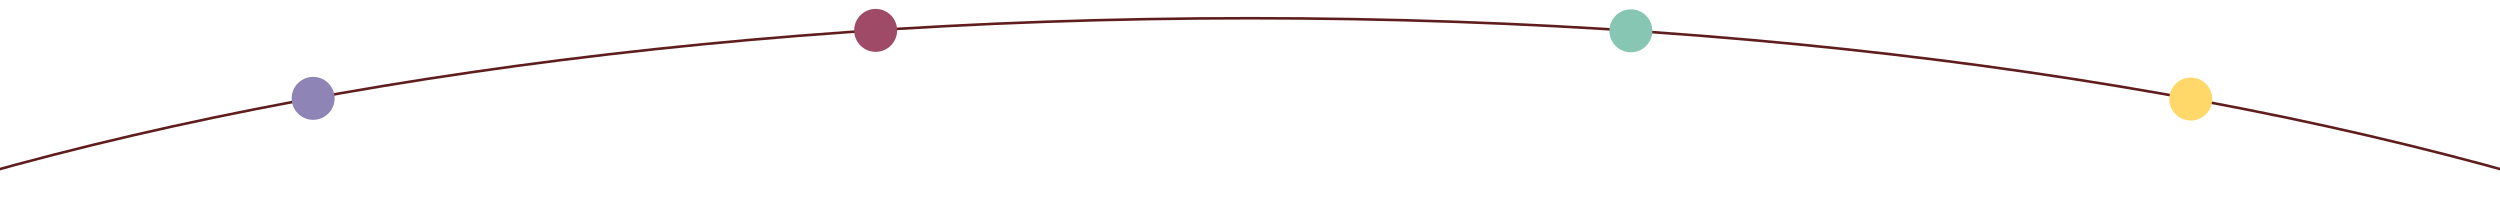
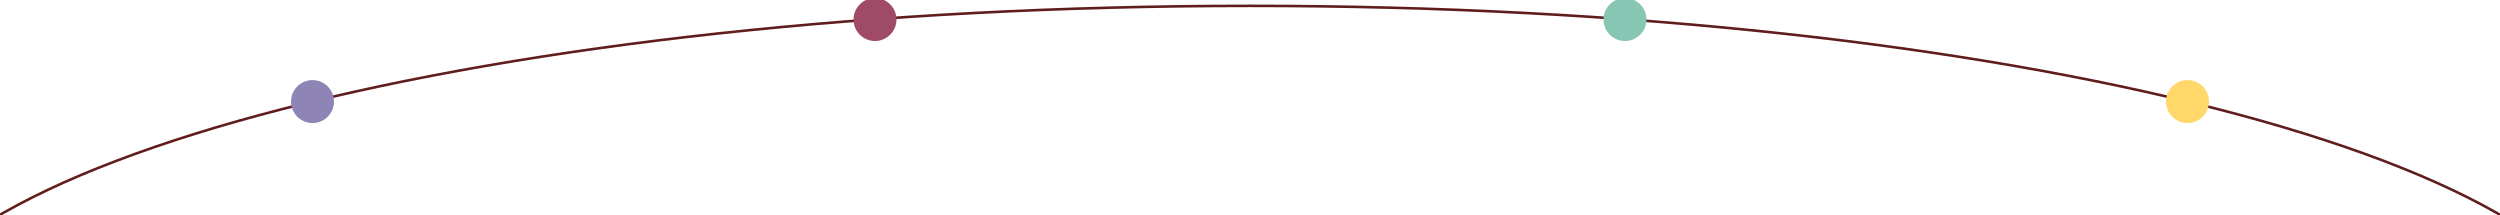
<svg xmlns="http://www.w3.org/2000/svg" viewBox="0 340 1280 110" fill="none" preserveAspectRatio="xMidYMid meet" aria-hidden="true">
-   <ellipse cx="640" cy="701.33" rx="1024" ry="352" fill="none" stroke="#601D1D" stroke-width="1.333" />
-   <circle cx="160.33" cy="390.36" r="11" fill="#8E84B6" />
-   <circle cx="448.33" cy="355.55" r="11" fill="#9F4B67" />
-   <circle cx="835" cy="355.78" r="11" fill="#87C6B3" />
-   <circle cx="1121.67" cy="390.72" r="11" fill="#FFD869" />
+   <ellipse cx="640" cy="523" rx="700" ry="180" fill="none" stroke="#601D1D" stroke-width="1.333" />
+   <circle cx="160" cy="392" r="11" fill="#8E84B6" />
+   <circle cx="448" cy="350" r="11" fill="#9F4B67" />
+   <circle cx="832" cy="350" r="11" fill="#87C6B3" />
+   <circle cx="1120" cy="392" r="11" fill="#FFD869" />
</svg>
